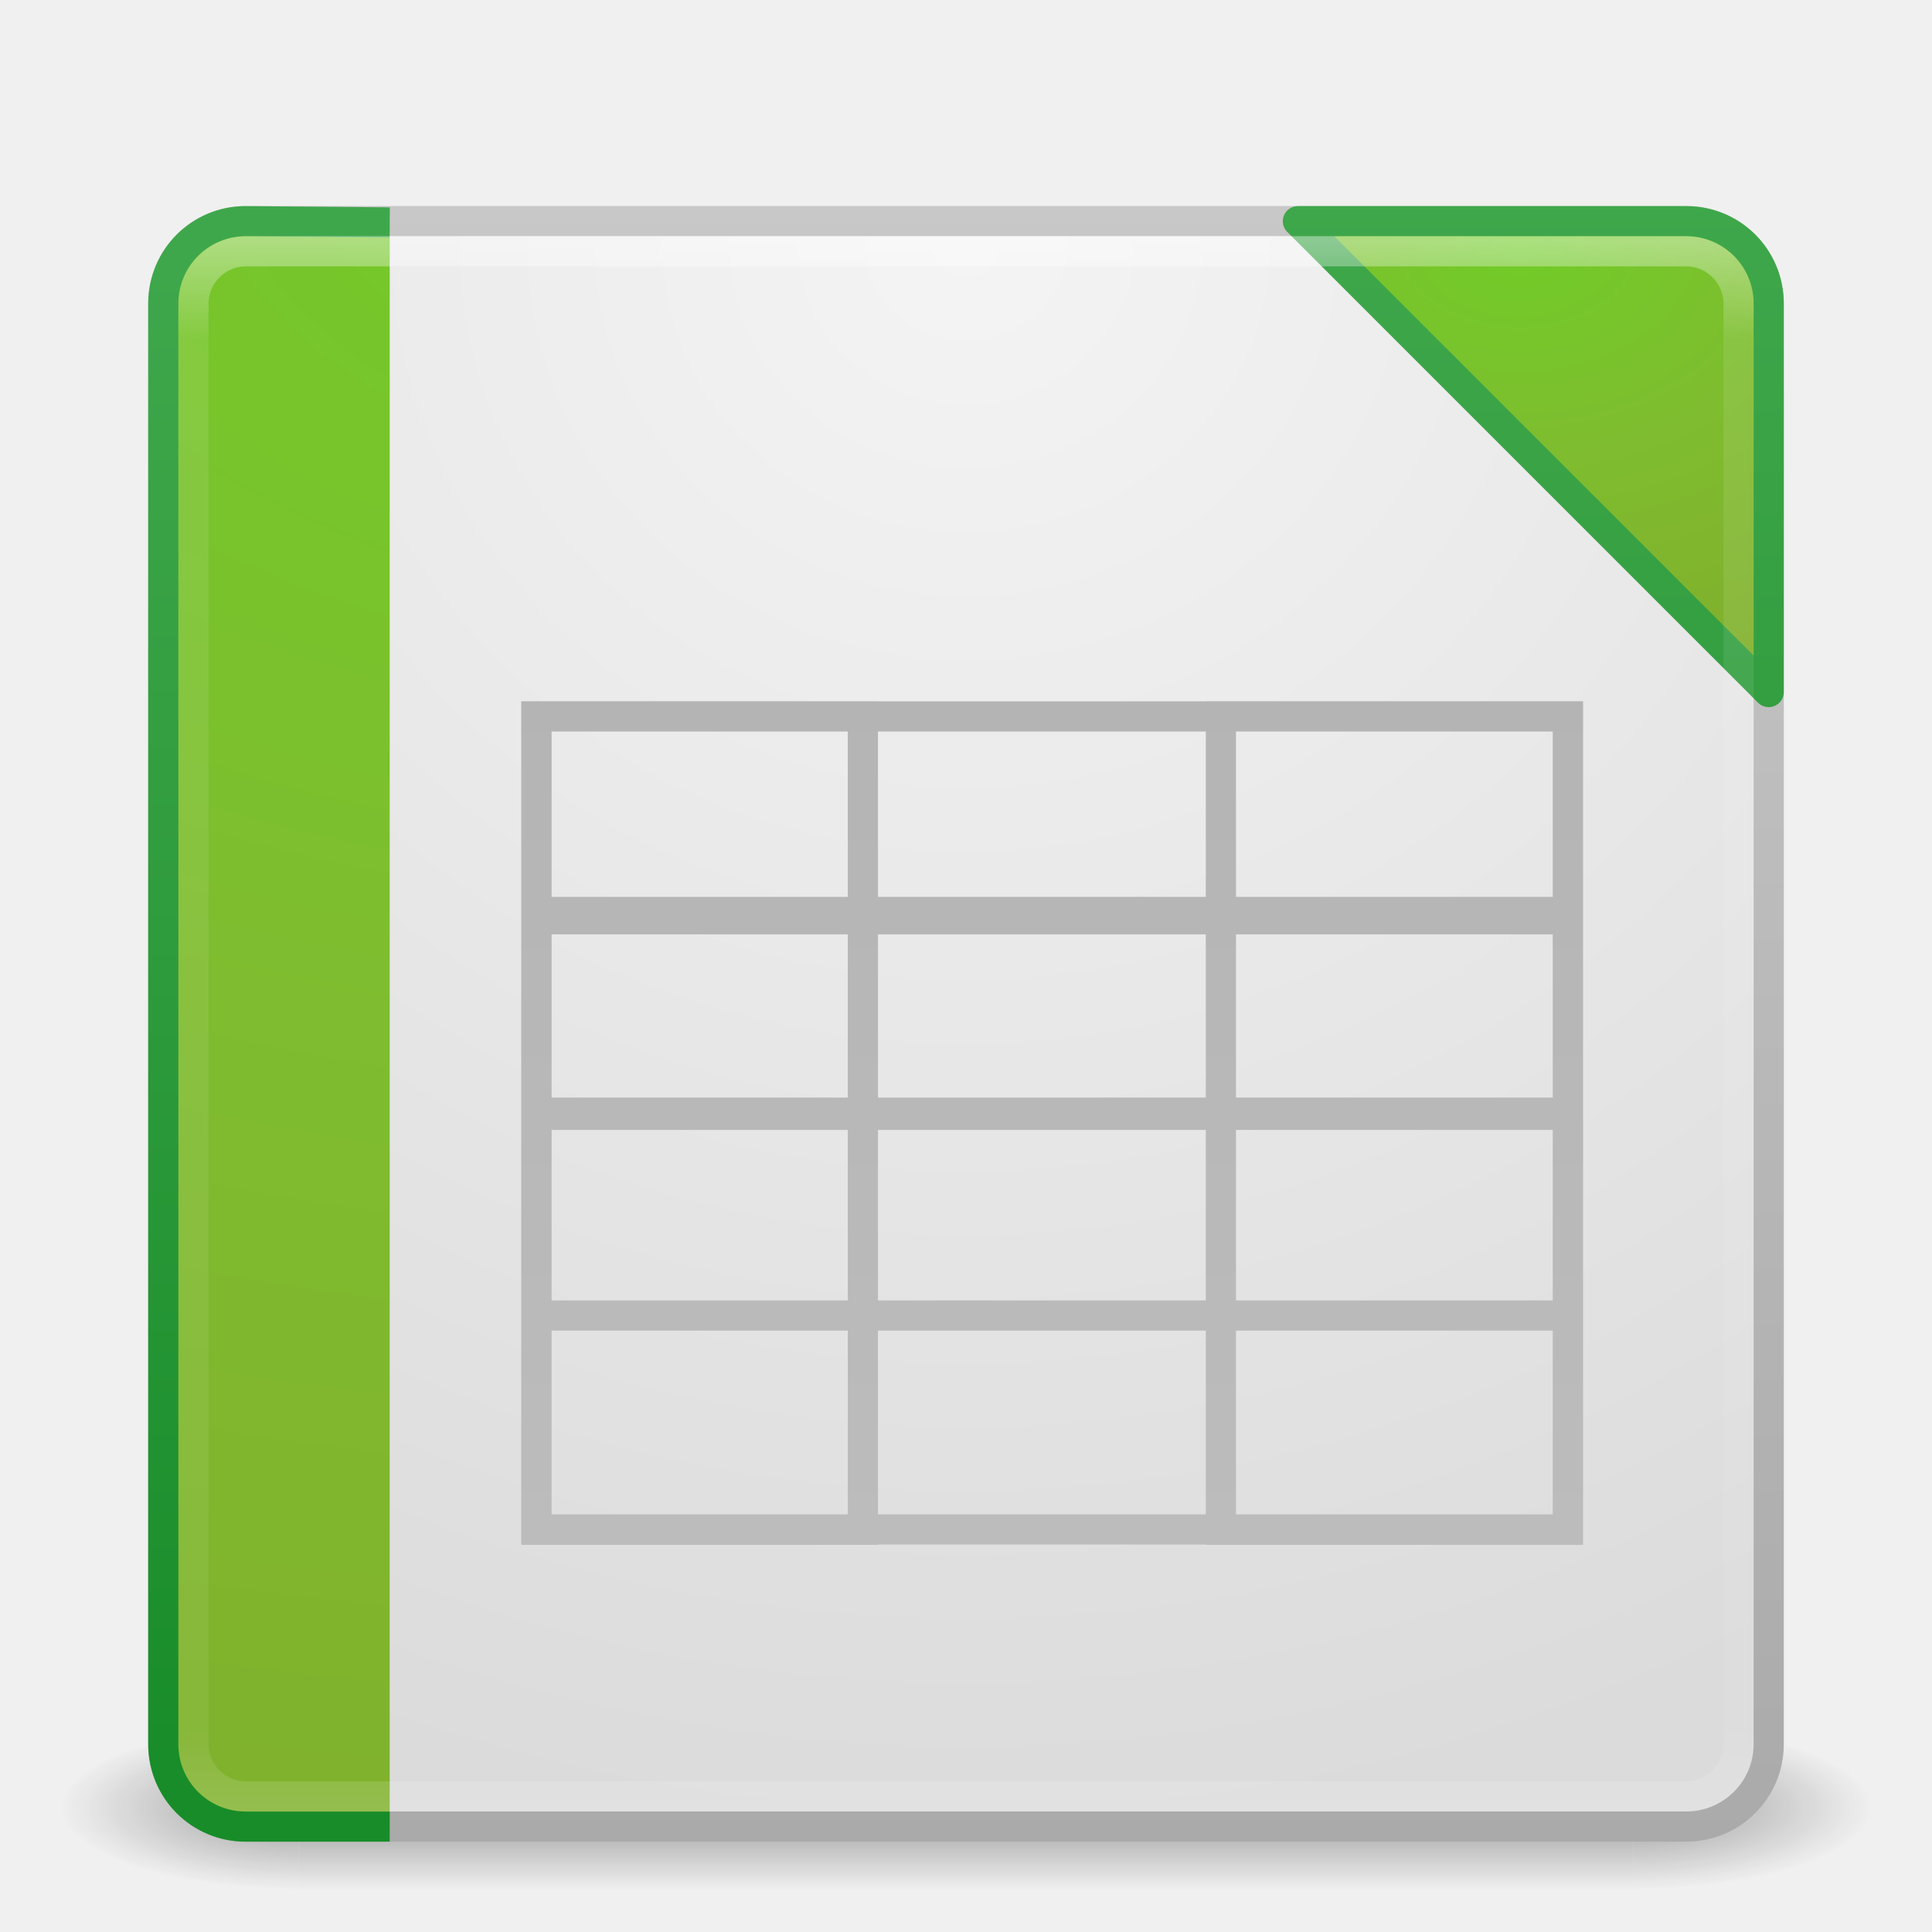
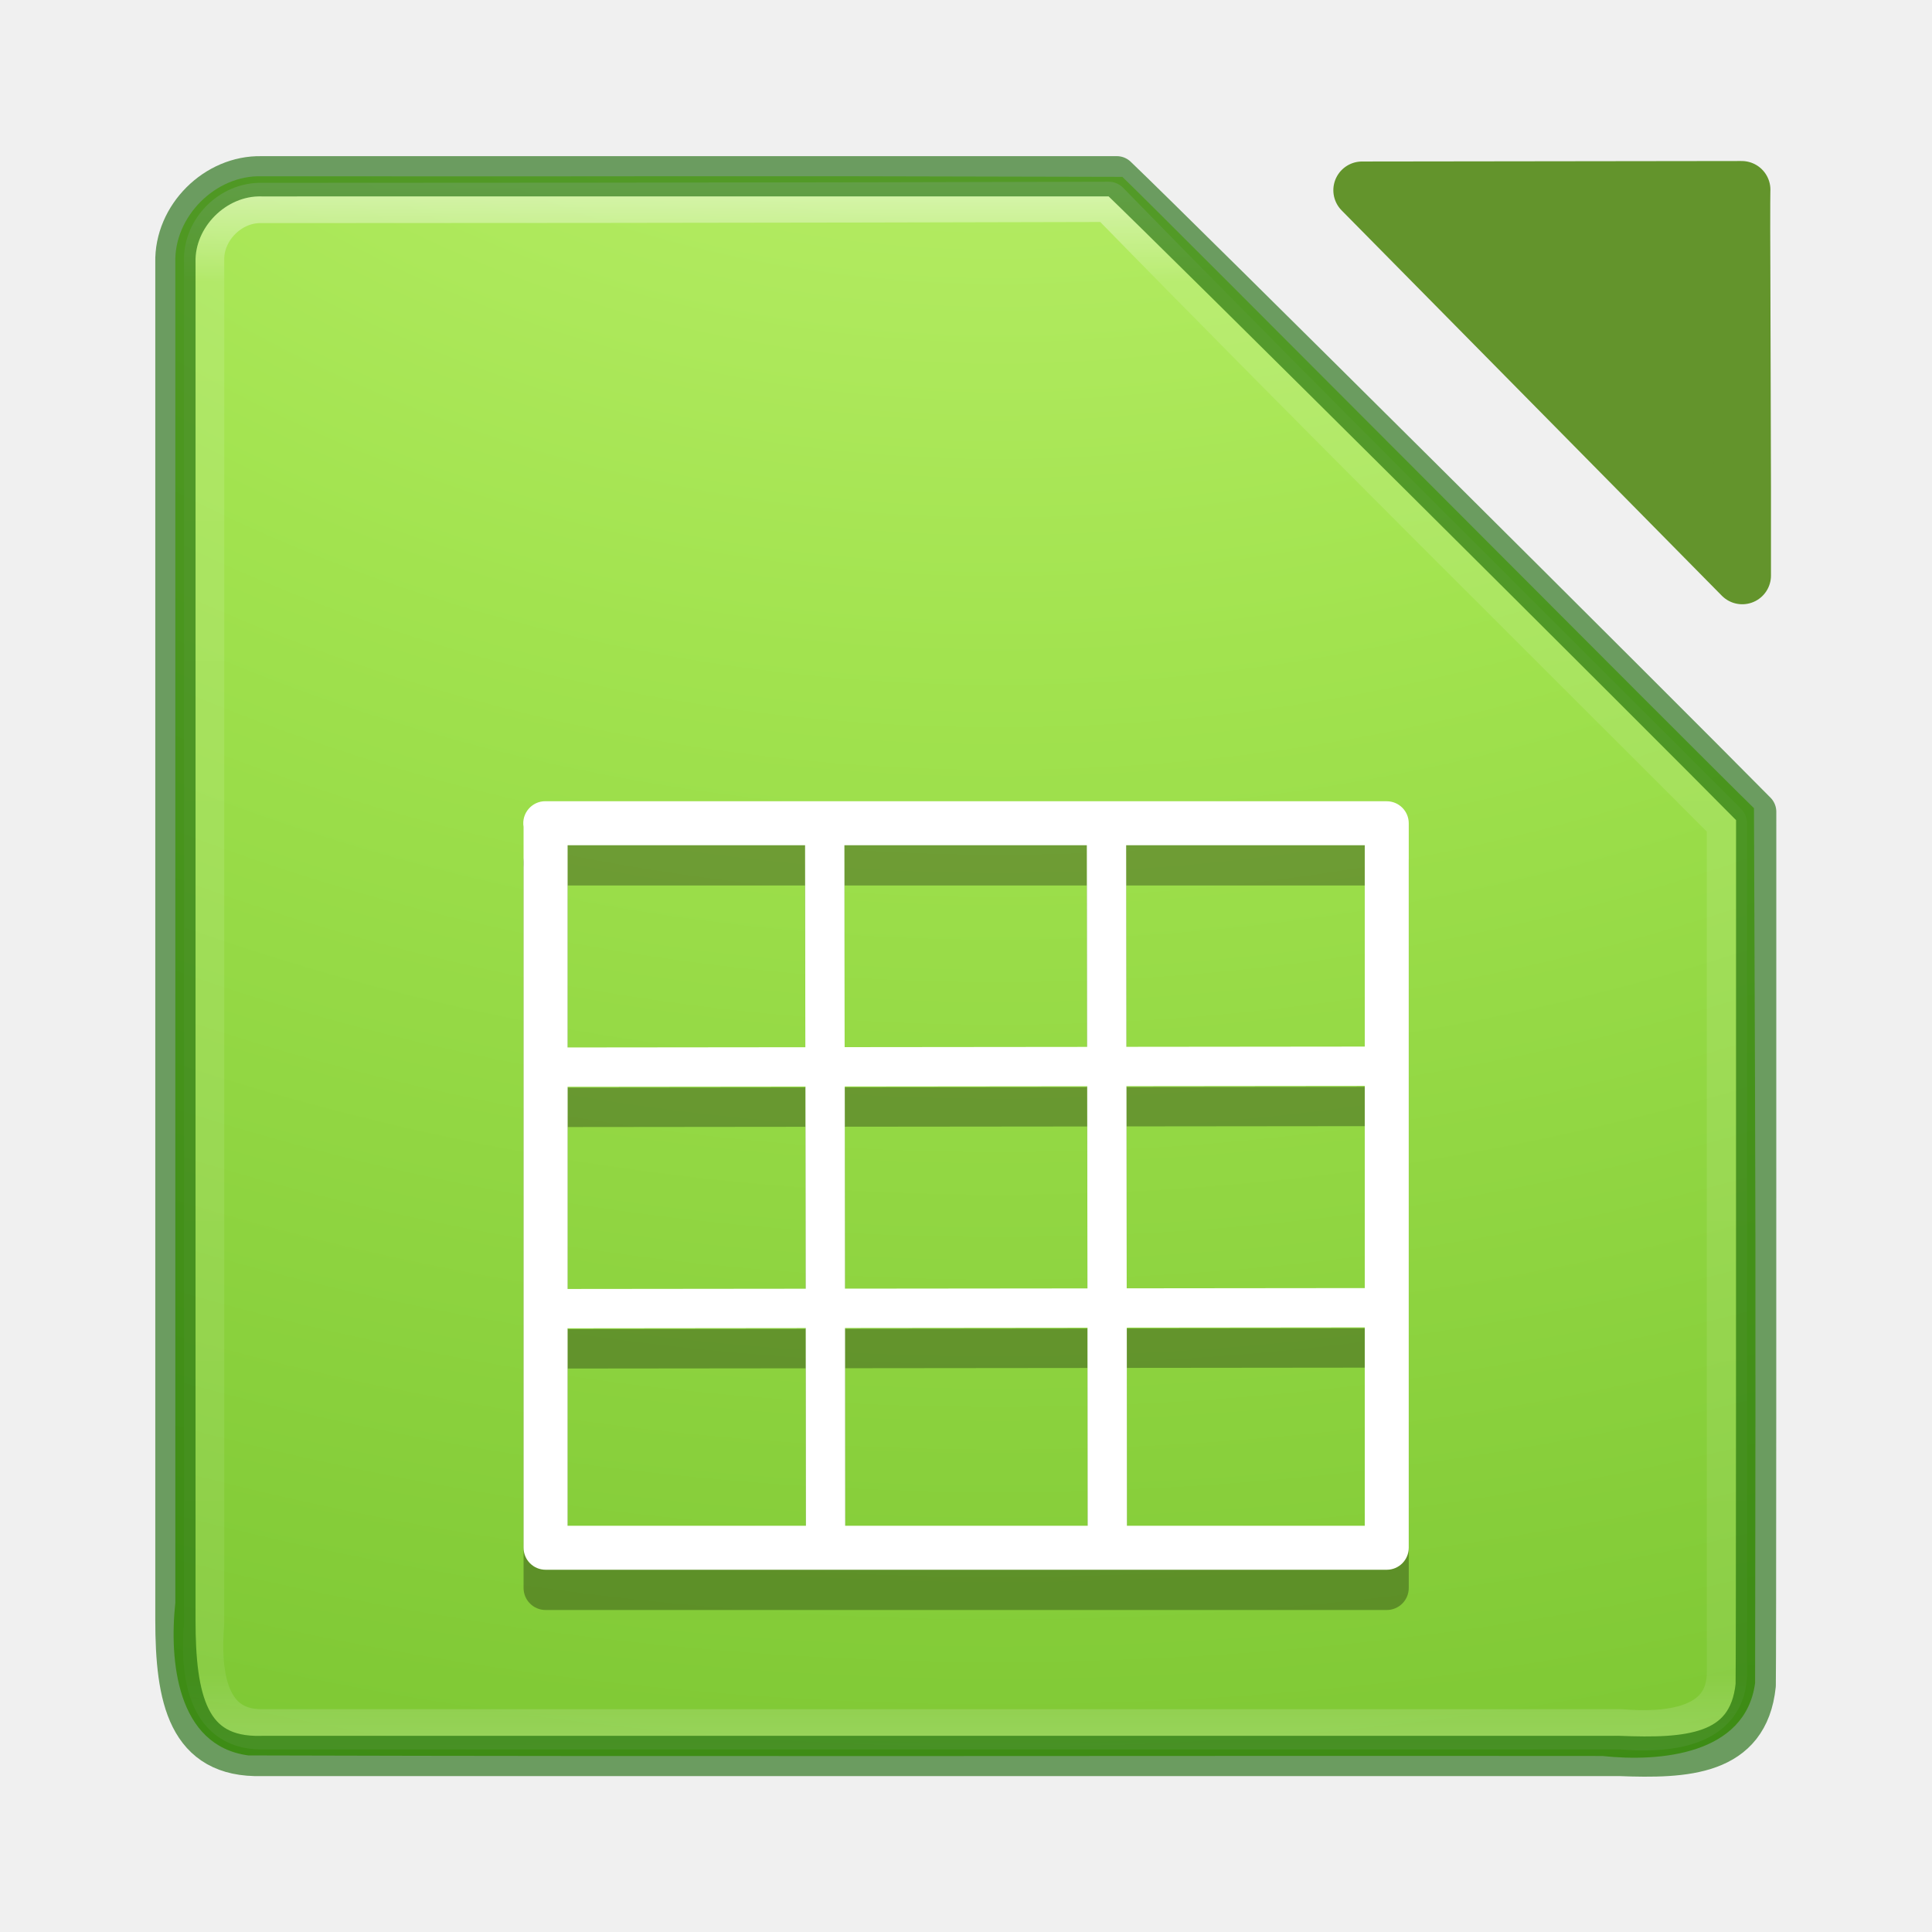
- <svg xmlns="http://www.w3.org/2000/svg" xmlns:xlink="http://www.w3.org/1999/xlink" width="64" height="64" id="svg4369" version="1.1">
-   <defs id="defs4371">
-     <linearGradient y2="43" x2="24" y1="5" x1="24" gradientTransform="translate(2.4e-6,0.9674485)" gradientUnits="userSpaceOnUse" id="linearGradient3497" xlink:href="#linearGradient3924-4" />
-     <linearGradient id="linearGradient3924-4">
-       <stop id="stop3926-8" style="stop-color:#ffffff;stop-opacity:1" offset="0" />
-       <stop id="stop3928-6" style="stop-color:#ffffff;stop-opacity:0.235" offset="0.063" />
-       <stop id="stop3930-4" style="stop-color:#ffffff;stop-opacity:0.157" offset="0.951" />
-       <stop id="stop3932-4" style="stop-color:#ffffff;stop-opacity:0.392" offset="1" />
+ <svg xmlns="http://www.w3.org/2000/svg" xmlns:xlink="http://www.w3.org/1999/xlink" version="1.1" width="48" height="48" id="svg4296">
+   <defs id="defs4298">
+     <linearGradient id="linearGradient3924-1">
+       <stop id="stop3926-3" style="stop-color:#ffffff;stop-opacity:1" offset="0" />
+       <stop id="stop3928-91" style="stop-color:#ffffff;stop-opacity:0.235" offset="0.063" />
+       <stop id="stop3930-6" style="stop-color:#ffffff;stop-opacity:0.157" offset="0.951" />
+       <stop id="stop3932-6" style="stop-color:#ffffff;stop-opacity:0.392" offset="1" />
    </linearGradient>
-     <radialGradient xlink:href="#linearGradient5344-867-2" id="radialGradient3351-4" gradientUnits="userSpaceOnUse" gradientTransform="matrix(-1.6167311e-7,4.352189,-8.092211,-1.30641e-7,102.5594,-28.43509)" cx="7.806" cy="9.957" fx="7.276" fy="9.957" r="12.672" />
-     <linearGradient id="linearGradient5344-867-2">
-       <stop offset="0" style="stop-color:#71cc28;stop-opacity:1;" id="stop5559-5" />
-       <stop offset="0.397" style="stop-color:#7fbc2f;stop-opacity:1;" id="stop5561-3" />
-       <stop offset="1" style="stop-color:#81a92b;stop-opacity:1;" id="stop5563-5" />
+     <radialGradient xlink:href="#linearGradient4223" id="radialGradient3046" gradientUnits="userSpaceOnUse" gradientTransform="matrix(0,9.198063,-11.29676,0,137.3083,-79.53505)" cx="7.118" cy="9.957" fx="7.118" fy="9.957" r="12.672" />
+     <linearGradient xlink:href="#linearGradient3924-1" id="linearGradient3491" gradientUnits="userSpaceOnUse" gradientTransform="matrix(1.022555,0,0,1.024898,-0.5527606,-0.5942158)" x1="24" y1="5" x2="24" y2="43" />
+     <mask id="mask32">
+       <g id="g2190" style="filter:url(#alpha)">
+         <use xlink:href="#surface65" id="use2192" x="0" y="0" width="166.399" height="204.8" />
+       </g>
+     </mask>
+     <filter id="alpha" filterUnits="objectBoundingBox" x="0" y="0" width="1" height="1">
+       <feColorMatrix type="matrix" in="SourceGraphic" values="0 0 0 0 1 0 0 0 0 1 0 0 0 0 1 0 0 0 1 0" id="feColorMatrix339" />
+     </filter>
+     <mask id="mask39">
+       <g id="g4274" style="filter:url(#alpha)">
+         <use xlink:href="#surface80" id="use4276" x="0" y="0" width="166.399" height="204.8" />
+       </g>
+     </mask>
+     <mask id="mask40">
+       <g id="g4312" style="filter:url(#alpha)">
+         <use xlink:href="#surface83" id="use4314" x="0" y="0" width="166.399" height="204.8" />
+       </g>
+     </mask>
+     <mask id="mask41">
+       <g id="g4350" style="filter:url(#alpha)">
+         <use xlink:href="#surface86" id="use4352" x="0" y="0" width="166.399" height="204.8" />
+       </g>
+     </mask>
+     <mask id="mask45">
+       <g id="g4862" style="filter:url(#alpha)">
+         <use xlink:href="#surface94" id="use4864" x="0" y="0" width="166.399" height="204.8" />
+       </g>
+     </mask>
+     <mask id="mask46">
+       <g id="g4900" style="filter:url(#alpha)">
+         <use xlink:href="#surface97" id="use4902" x="0" y="0" width="166.399" height="204.8" />
+       </g>
+     </mask>
+     <mask id="mask48">
+       <g id="g5322" style="filter:url(#alpha)">
+         <use xlink:href="#surface101" id="use5324" x="0" y="0" width="166.399" height="204.8" />
+       </g>
+     </mask>
+     <mask id="mask49">
+       <g id="g5360" style="filter:url(#alpha)">
+         <use xlink:href="#surface104" id="use5362" x="0" y="0" width="166.399" height="204.8" />
+       </g>
+     </mask>
+     <mask id="mask51">
+       <g id="g5782" style="filter:url(#alpha)">
+         <use xlink:href="#surface108" id="use5784" x="0" y="0" width="166.399" height="204.8" />
+       </g>
+     </mask>
+     <linearGradient id="linearGradient4223">
+       <stop offset="0" style="stop-color:#cdf87e;stop-opacity:1" id="stop4225" />
+       <stop offset="0.262" style="stop-color:#a2e34f;stop-opacity:1" id="stop4227" />
+       <stop offset="0.661" style="stop-color:#68b723;stop-opacity:1" id="stop4229" />
+       <stop offset="1" style="stop-color:#1d7e0d;stop-opacity:1" id="stop4231" />
    </linearGradient>
-     <linearGradient xlink:href="#linearGradient4288" id="linearGradient3353-8" gradientUnits="userSpaceOnUse" gradientTransform="matrix(1,0,0,0.6592363,-2.00485,11.16688)" x1="10.72" y1="49.805" x2="10.72" y2="-7.172" />
-     <linearGradient id="linearGradient4288">
-       <stop id="stop4290" style="stop-color:#188c29;stop-opacity:1;" offset="0" />
-       <stop id="stop4292" style="stop-color:#3fa74b;stop-opacity:1;" offset="1" />
-     </linearGradient>
-     <linearGradient id="linearGradient3104-5-6">
-       <stop offset="0" style="stop-color:#aaaaaa;stop-opacity:1" id="stop3106-9-1" />
-       <stop offset="1" style="stop-color:#c8c8c8;stop-opacity:1" id="stop3108-9" />
-     </linearGradient>
-     <linearGradient x1="24" y1="5" x2="24" y2="43" id="linearGradient3084" xlink:href="#linearGradient3924" gradientUnits="userSpaceOnUse" gradientTransform="translate(2.4e-6,0.9674487)" />
-     <linearGradient id="linearGradient3924">
-       <stop id="stop3926" style="stop-color:#ffffff;stop-opacity:1" offset="0" />
-       <stop id="stop3928" style="stop-color:#ffffff;stop-opacity:0.235" offset="0.063" />
-       <stop id="stop3930" style="stop-color:#ffffff;stop-opacity:0.157" offset="0.951" />
-       <stop id="stop3932" style="stop-color:#ffffff;stop-opacity:0.392" offset="1" />
-     </linearGradient>
-     <radialGradient cx="7.496" cy="8.45" r="20" fx="7.496" fy="8.45" id="radialGradient3093" xlink:href="#linearGradient3600" gradientUnits="userSpaceOnUse" gradientTransform="matrix(0,1.93928,-2.051527,-5.2784231e-8,41.33504,-8.486255)" />
-     <linearGradient id="linearGradient3600">
-       <stop id="stop3602" style="stop-color:#f4f4f4;stop-opacity:1" offset="0" />
-       <stop id="stop3604" style="stop-color:#dbdbdb;stop-opacity:1" offset="1" />
-     </linearGradient>
-     <linearGradient x1="24" y1="44" x2="24" y2="3.899" id="linearGradient3095" xlink:href="#linearGradient3104" gradientUnits="userSpaceOnUse" gradientTransform="translate(-6e-7,0.9674387)" />
-     <linearGradient id="linearGradient3104">
-       <stop id="stop3106" style="stop-color:#aaaaaa;stop-opacity:1" offset="0" />
-       <stop id="stop3108" style="stop-color:#c8c8c8;stop-opacity:1" offset="1" />
-     </linearGradient>
-     <linearGradient x1="20" y1="43" x2="20" y2="3" id="linearGradient3098" xlink:href="#linearGradient3104-5" gradientUnits="userSpaceOnUse" />
-     <linearGradient id="linearGradient3104-5">
-       <stop id="stop3106-9" style="stop-color:#aaaaaa;stop-opacity:1" offset="0" />
-       <stop id="stop3108-8" style="stop-color:#c8c8c8;stop-opacity:1" offset="1" />
-     </linearGradient>
-     <radialGradient cx="4.993" cy="43.5" r="2.5" fx="4.993" fy="43.5" id="radialGradient2873-966-168" xlink:href="#linearGradient3688-166-749" gradientUnits="userSpaceOnUse" gradientTransform="matrix(2.003784,0,0,1.4,27.98813,-17.4)" />
-     <linearGradient id="linearGradient3688-166-749">
-       <stop id="stop2883" style="stop-color:#181818;stop-opacity:1" offset="0" />
-       <stop id="stop2885" style="stop-color:#181818;stop-opacity:0" offset="1" />
-     </linearGradient>
-     <radialGradient cx="4.993" cy="43.5" r="2.5" fx="4.993" fy="43.5" id="radialGradient2875-742-326" xlink:href="#linearGradient3688-464-309" gradientUnits="userSpaceOnUse" gradientTransform="matrix(2.003784,0,0,1.4,-20.01187,-104.4)" />
-     <linearGradient id="linearGradient3688-464-309">
-       <stop id="stop2889" style="stop-color:#181818;stop-opacity:1" offset="0" />
-       <stop id="stop2891" style="stop-color:#181818;stop-opacity:0" offset="1" />
-     </linearGradient>
-     <linearGradient x1="25.058" y1="47.028" x2="25.058" y2="39.999" id="linearGradient2877-634-617" xlink:href="#linearGradient3702-501-757" gradientUnits="userSpaceOnUse" />
-     <linearGradient id="linearGradient3702-501-757">
-       <stop id="stop2895" style="stop-color:#181818;stop-opacity:0" offset="0" />
-       <stop id="stop2897" style="stop-color:#181818;stop-opacity:1" offset="0.5" />
-       <stop id="stop2899" style="stop-color:#181818;stop-opacity:0" offset="1" />
-     </linearGradient>
-     <linearGradient xlink:href="#linearGradient3104-5-6" id="linearGradient3853" x1="25" y1="-12" x2="25" y2="68" gradientUnits="userSpaceOnUse" gradientTransform="translate(-0.5222785,0.09816834)" />
-     <linearGradient xlink:href="#linearGradient4288" id="linearGradient3878" gradientUnits="userSpaceOnUse" gradientTransform="translate(-6e-7,0.9674387)" x1="24" y1="44" x2="24" y2="3.899" />
-     <radialGradient xlink:href="#linearGradient5344-867-2" id="radialGradient3881" gradientUnits="userSpaceOnUse" gradientTransform="matrix(0,0.6824734,-0.9243088,0,39.18868,0.8417889)" cx="7.422" cy="1.904" fx="7.422" fy="1.904" r="20" />
-     <radialGradient xlink:href="#linearGradient5344-867-2" id="radialGradient3048" gradientUnits="userSpaceOnUse" gradientTransform="matrix(0,0.6824734,-0.9243088,0,39.18868,0.8417889)" cx="7.422" cy="1.904" fx="7.422" fy="1.904" r="20" />
-     <linearGradient xlink:href="#linearGradient4288" id="linearGradient3050" gradientUnits="userSpaceOnUse" gradientTransform="translate(-6e-7,0.9674387)" x1="24" y1="44" x2="24" y2="3.899" />
-     <linearGradient xlink:href="#linearGradient3104-5-6" id="linearGradient3053" gradientUnits="userSpaceOnUse" gradientTransform="translate(-0.5222785,0.09816834)" x1="25" y1="-12" x2="25" y2="68" />
-     <linearGradient xlink:href="#linearGradient3924-4" id="linearGradient3056" gradientUnits="userSpaceOnUse" gradientTransform="translate(2.4e-6,0.9674485)" x1="24" y1="5" x2="24" y2="43" />
-     <radialGradient xlink:href="#linearGradient5344-867-2" id="radialGradient3059" gradientUnits="userSpaceOnUse" gradientTransform="matrix(-1.6167311e-7,4.352189,-8.092211,-1.30641e-7,102.5594,-28.43509)" cx="7.806" cy="9.957" fx="7.276" fy="9.957" r="12.672" />
-     <linearGradient xlink:href="#linearGradient4288" id="linearGradient3061" gradientUnits="userSpaceOnUse" gradientTransform="matrix(1,0,0,0.6592363,-2.00485,11.16688)" x1="10.72" y1="49.805" x2="10.72" y2="-7.172" />
-     <linearGradient xlink:href="#linearGradient3924" id="linearGradient3064" gradientUnits="userSpaceOnUse" gradientTransform="translate(2.4e-6,0.9674487)" x1="24" y1="5" x2="24" y2="43" />
-     <radialGradient xlink:href="#linearGradient3600" id="radialGradient3067" gradientUnits="userSpaceOnUse" gradientTransform="matrix(0,1.93928,-2.051527,-5.2784231e-8,41.33504,-8.486255)" cx="7.496" cy="8.45" fx="7.496" fy="8.45" r="20" />
-     <linearGradient xlink:href="#linearGradient3104" id="linearGradient3069" gradientUnits="userSpaceOnUse" gradientTransform="translate(-6e-7,0.9674387)" x1="24" y1="44" x2="24" y2="3.899" />
-     <linearGradient xlink:href="#linearGradient3104-5" id="linearGradient3072" gradientUnits="userSpaceOnUse" x1="20" y1="43" x2="20" y2="3" />
-     <linearGradient xlink:href="#linearGradient3104-5-6" id="linearGradient3880" x1="-9.807" y1="-26.094" x2="69.261" y2="-26.094" gradientUnits="userSpaceOnUse" />
  </defs>
-   <g id="layer1" transform="translate(0,16)">
-     <g id="g3882" transform="matrix(1.363636,0,0,1.363636,-0.7272716,-16.13061)" style="stroke-width:0.733;stroke-miterlimit:4;stroke-dasharray:none">
-       <g style="stroke-width:1.049;stroke-miterlimit:4;stroke-dasharray:none;display:inline" id="g2036" transform="matrix(1.1,0,0,0.4444449,-2.400002,25.11107)">
-         <g style="opacity:0.4;stroke-width:0.902;stroke-miterlimit:4;stroke-dasharray:none" id="g3712" transform="matrix(1.052632,0,0,1.285713,-1.263158,-13.42854)">
-           <rect style="fill:url(#radialGradient2873-966-168);fill-opacity:1;stroke:none" id="rect2801" y="40" x="38" height="7" width="5" />
-           <rect style="fill:url(#radialGradient2875-742-326);fill-opacity:1;stroke:none" id="rect3696" transform="scale(-1,-1)" y="-47" x="-10" height="7" width="5" />
-           <rect style="fill:url(#linearGradient2877-634-617);fill-opacity:1;stroke:none" id="rect3700" y="40" x="10" height="7" width="28" />
-         </g>
-       </g>
-       <path style="opacity:0.05;color:#000000;fill:url(#linearGradient3072);fill-opacity:1;fill-rule:nonzero;stroke:none;stroke-width:0.733;marker:none;visibility:visible;display:inline;overflow:visible;enable-background:accumulate" id="path4564-0" d="m 22.969,8.187 a 2.936,2.936 0 0 0 -1.406,0.406 L 10.531,14.969 A 2.936,2.936 0 0 0 9.125,17 2.936,2.936 0 0 0 9.094,17 2.936,2.936 0 0 0 8.125,19.188 L 8.062,31.906 a 2.936,2.936 0 0 0 1,2.188 2.936,2.936 0 0 0 0,0.031 2.936,2.936 0 0 0 1.438,2.094 l 11,6.312 a 2.936,2.936 0 0 0 2.406,0.219 2.936,2.936 0 0 0 0.031,0 2.936,2.936 0 0 0 2.5,-0.188 l 11,-6.344 a 2.936,2.936 0 0 0 1.406,-2 2.936,2.936 0 0 0 1.094,-2.25 l 0,-12.719 a 2.936,2.936 0 0 0 -1,-2.188 A 2.936,2.936 0 0 0 37.5,14.969 L 26.469,8.625 a 2.936,2.936 0 0 0 -2.406,-0.25 2.936,2.936 0 0 0 -1.094,-0.188 z" />
-       <rect style="color:#000000;fill:url(#radialGradient3067);fill-opacity:1;fill-rule:nonzero;stroke:url(#linearGradient3069);stroke-width:0.733;stroke-linecap:round;stroke-linejoin:round;stroke-miterlimit:4;stroke-opacity:1;stroke-dasharray:none;stroke-dashoffset:0;marker:none;visibility:visible;display:inline;overflow:visible;enable-background:accumulate" id="rect5505-21" y="5.467" x="4.5" ry="2" rx="2" height="39" width="39" />
-       <path id="rect5505-21-0" d="m 10,5.5 c 0,0 -3.1,-0.031 -3.5,-0.031 -1.108,0 -2,0.892 -2,2 l 0,35 c 0,1.108 0.892,2 2,2 l 3.5,0" style="color:#000000;fill:url(#radialGradient3059);fill-opacity:1;fill-rule:nonzero;stroke:url(#linearGradient3061);stroke-width:0.733;stroke-linecap:butt;stroke-linejoin:round;stroke-miterlimit:4;stroke-opacity:1;stroke-dasharray:none;stroke-dashoffset:0;marker:none;visibility:visible;display:inline;overflow:visible;enable-background:accumulate" />
-       <path id="rect3855" d="m 32.062,5.469 11.438,11.438 0,-9.438 c 0,-1.108 -0.892,-2 -2,-2 l -9.438,0 z" style="color:#000000;fill:url(#radialGradient3048);fill-opacity:1;fill-rule:nonzero;stroke:url(#linearGradient3050);stroke-width:0.733;stroke-linecap:round;stroke-linejoin:round;stroke-miterlimit:4;stroke-opacity:1;stroke-dasharray:none;stroke-dashoffset:0;marker:none;visibility:visible;display:inline;overflow:visible;enable-background:accumulate" />
-       <rect style="opacity:0.4;fill:none;stroke:url(#linearGradient3056);stroke-width:0.733;stroke-linecap:round;stroke-linejoin:round;stroke-miterlimit:4;stroke-opacity:1;stroke-dasharray:none;stroke-dashoffset:0" id="rect6741-2-5" y="6.2" x="5.233" ry="1.275" rx="1.275" height="37.535" width="37.535" />
-       <path d="m 17.497,-38.62 19.762,0 0,8.428 -19.762,0 z m 0,17.125 19.762,0 0,7.928 -19.762,0 z m 9.628,7.931 0,-25.059 4.928,0 0,25.059 z m -4.875,0 0,-25.059 4.928,0 0,25.059 z m -4.75,0 0,-25.059 4.928,0 0,25.059 z m 0,0.002 0,-25.062 19.75,0 0,25.062 z" style="fill:none;stroke:url(#linearGradient3880);stroke-width:0.733;stroke-miterlimit:4;stroke-opacity:1;stroke-dasharray:none" transform="matrix(0,1,-1,0,0,0)" id="rect3089" />
-     </g>
-   </g>
+   <path id="path4572-6" d="M 33.84,4.726 40.659,11.636 l 2.627,2.663 0,-2.127 -0.015,-5.348 c -0.009,-1.921 0.001,-2.11 0.001,-2.11 z" style="color:#000000;display:inline;overflow:visible;visibility:visible;fill:#63942c;fill-opacity:1;stroke:#63942c;stroke-width:1.427;stroke-linecap:round;stroke-linejoin:round;stroke-miterlimit:4;stroke-dasharray:none;stroke-dashoffset:0;stroke-opacity:1;marker:none;enable-background:accumulate" />
+   <path style="color:#000000;display:inline;overflow:visible;visibility:visible;opacity:1;fill:url(#radialGradient3046);fill-opacity:1.0;fill-rule:nonzero;stroke:none;stroke-width:1;stroke-miterlimit:4;stroke-dasharray:none;marker:none;enable-background:accumulate" d="m 6.499,4.38 c 11.769,0.01 9.618,-0.019 21.386,0.014 1.1,1.056 14.387,14.42 15.692,15.685 0.043,11.192 0.044,10.509 0.028,21.736 -0.241,1.78 -2.364,1.967 -3.794,1.812 -11.214,-0.01 -22.428,0.019 -33.642,-0.014 -1.78,-0.24 -1.967,-2.363 -1.813,-3.792 0,-11.1 0,-22.2 0,-33.3 C 4.322,5.38 5.358,4.344 6.499,4.38 Z" id="rect5505-21-3-8-5-2" />
+   <path style="opacity:0.5;fill:none;stroke:url(#linearGradient3491);stroke-width:1;stroke-linecap:round;stroke-linejoin:round;stroke-miterlimit:4;stroke-dasharray:none;stroke-dashoffset:0;stroke-opacity:1" d="m 6.499,5.043 c 11.66,0 21.047,-0.028 21.047,-0.028 5.378,5.506 11.121,11.187 15.359,15.438 0,0 0.001,14.353 0.001,21.084 0.006,1.435 -1.563,1.514 -2.629,1.427 -11.259,0 -22.519,0 -33.778,0 -1.436,0.006 -1.515,-1.562 -1.428,-2.628 0,-11.289 0,-22.578 0,-33.866 C 5.053,5.703 5.731,5.024 6.499,5.043 Z" id="rect6741-5-0-2-3" />
+   <path style="color:#000000;display:inline;overflow:visible;visibility:visible;opacity:0.6;fill:none;stroke:#126400;stroke-width:1;stroke-linecap:round;stroke-linejoin:round;stroke-miterlimit:4;stroke-dasharray:none;stroke-dashoffset:0;stroke-opacity:1;marker:none;enable-background:accumulate" d="m 6.499,4.38 c 7.132,0 21.247,-6.05e-4 21.247,-6.05e-4 1.58,1.51 13.467,13.337 15.886,15.79 0,11.241 -4e-6,20.949 -0.012,21.699 -0.183,1.764 -1.748,1.82 -3.385,1.758 -11.245,0 -22.49,0 -33.735,0 -1.841,0.051 -2.142,-1.432 -2.142,-3.384 0,-11.241 0,-22.481 0,-33.722 C 4.33,5.37 5.347,4.352 6.499,4.38 Z" id="rect5505-21-3-8-9-1-1" />
+   <use transform="matrix(0.2835962,0,0,0.2835963,-104.7445,-3.32954)" xlink:href="#surface66" mask="url(#mask32)" id="use5918" x="0" y="0" width="166.399" height="204.8" />
+   <use transform="matrix(0.2835962,0,0,0.2835963,-104.7445,-3.32954)" xlink:href="#surface81" mask="url(#mask39)" id="use5938" x="0" y="0" width="166.399" height="204.8" />
+   <use transform="matrix(0.2835962,0,0,0.2835963,-104.7445,-3.32954)" xlink:href="#surface84" mask="url(#mask40)" id="use5940" x="0" y="0" width="166.399" height="204.8" />
+   <use transform="matrix(0.2835962,0,0,0.2835963,-104.7445,-3.32954)" xlink:href="#surface87" mask="url(#mask41)" id="use5942" x="0" y="0" width="166.399" height="204.8" />
+   <use transform="matrix(0.2835962,0,0,0.2835963,-104.7445,-3.32954)" xlink:href="#surface95" mask="url(#mask45)" id="use5946" x="0" y="0" width="166.399" height="204.8" />
+   <use transform="matrix(0.2835962,0,0,0.2835963,-104.7445,-3.32954)" xlink:href="#surface98" mask="url(#mask46)" id="use5948" x="0" y="0" width="166.399" height="204.8" />
+   <use transform="matrix(0.2835962,0,0,0.2835963,-104.7445,-3.32954)" xlink:href="#surface102" mask="url(#mask48)" id="use5950" x="0" y="0" width="166.399" height="204.8" />
+   <use transform="matrix(0.2835962,0,0,0.2835963,-104.7445,-3.32954)" xlink:href="#surface105" mask="url(#mask49)" id="use5952" x="0" y="0" width="166.399" height="204.8" />
+   <use transform="matrix(0.2835962,0,0,0.2835963,-104.7445,-3.32954)" xlink:href="#surface109" mask="url(#mask51)" id="use5954" x="0" y="0" width="166.399" height="204.8" />
+   <path id="path4431" d="m 13.555,20.906 c -0.341,-0.004 -0.603,0.301 -0.547,0.637 l 0,17.91 c 2.46e-4,0.302 0.245,0.547 0.547,0.547 l 6.469,0 7,0 7.43,0 C 34.755,40 35,39.755 35,39.453 l 0,-5.476 0,-6 0,-6.523 c -2.46e-4,-0.302 -0.245,-0.547 -0.547,-0.547 l -20.859,0 c -0.013,-4.65e-4 -0.026,-4.65e-4 -0.039,0 z m 0.547,1.094 5.9,0 0.006,5.018 -5.906,0.006 z m 6.877,0 6.023,0 0.006,5.01 -6.023,0.006 z m 7,0 5.928,0 0,5.002 -5.922,0.006 z m 5.928,5.979 0,5.023 -5.914,0.006 -0.006,-5.023 z m -6.896,0.008 0.006,5.023 -6.023,0.006 -0.006,-5.023 z m -7,0.008 0.006,5.023 -5.914,0.006 0,-5.023 z m 13.896,5.984 0,4.928 -5.908,0 -0.004,-4.922 z m -6.889,0.008 0.004,4.92 -6.023,0 -0.004,-4.914 z m -7,0.008 0.004,4.912 -5.92,0 0,-4.906 z" style="color:#000000;font-style:normal;font-variant:normal;font-weight:normal;font-stretch:normal;font-size:medium;line-height:normal;font-family:sans-serif;text-indent:0;text-align:start;text-decoration:none;text-decoration-line:none;text-decoration-style:solid;text-decoration-color:#000000;letter-spacing:normal;word-spacing:normal;text-transform:none;direction:ltr;block-progression:tb;writing-mode:lr-tb;baseline-shift:baseline;text-anchor:start;white-space:normal;clip-rule:nonzero;display:inline;overflow:visible;visibility:visible;opacity:0.3;isolation:auto;mix-blend-mode:normal;color-interpolation:sRGB;color-interpolation-filters:linearRGB;solid-color:#000000;solid-opacity:1;fill:#000000;fill-opacity:1;fill-rule:evenodd;stroke:none;stroke-width:1.095;stroke-linecap:round;stroke-linejoin:round;stroke-miterlimit:4;stroke-dasharray:none;stroke-dashoffset:0;stroke-opacity:1;color-rendering:auto;image-rendering:auto;shape-rendering:auto;text-rendering:auto;enable-background:accumulate" />
+   <path style="color:#000000;font-style:normal;font-variant:normal;font-weight:normal;font-stretch:normal;font-size:medium;line-height:normal;font-family:sans-serif;text-indent:0;text-align:start;text-decoration:none;text-decoration-line:none;text-decoration-style:solid;text-decoration-color:#000000;letter-spacing:normal;word-spacing:normal;text-transform:none;direction:ltr;block-progression:tb;writing-mode:lr-tb;baseline-shift:baseline;text-anchor:start;white-space:normal;clip-rule:nonzero;display:inline;overflow:visible;visibility:visible;opacity:1;isolation:auto;mix-blend-mode:normal;color-interpolation:sRGB;color-interpolation-filters:linearRGB;solid-color:#000000;solid-opacity:1;fill:#ffffff;fill-opacity:1;fill-rule:evenodd;stroke:none;stroke-width:1.095;stroke-linecap:round;stroke-linejoin:round;stroke-miterlimit:4;stroke-dasharray:none;stroke-dashoffset:0;stroke-opacity:1;color-rendering:auto;image-rendering:auto;shape-rendering:auto;text-rendering:auto;enable-background:accumulate" d="m 13.555,19.906 c -0.341,-0.004 -0.603,0.301 -0.547,0.637 l 0,17.91 c 2.46e-4,0.302 0.245,0.547 0.547,0.547 l 6.469,0 7,0 7.43,0 C 34.755,39 35,38.755 35,38.453 l 0,-5.476 0,-6 0,-6.523 c -2.46e-4,-0.302 -0.245,-0.547 -0.547,-0.547 l -20.859,0 c -0.013,-4.65e-4 -0.026,-4.65e-4 -0.039,0 z M 14.102,21 l 5.9,0 0.006,5.018 -5.906,0.006 z m 6.877,0 6.023,0 0.006,5.01 -6.023,0.006 z m 7,0 5.928,0 0,5.002 -5.922,0.006 z m 5.928,5.979 0,5.023 -5.914,0.006 -0.006,-5.023 z m -6.896,0.008 0.006,5.023 -6.023,0.006 -0.006,-5.023 z m -7,0.008 0.006,5.023 -5.914,0.006 0,-5.023 z m 13.896,5.984 0,4.928 -5.908,0 -0.004,-4.922 z m -6.889,0.008 0.004,4.92 -6.023,0 -0.004,-4.914 z m -7,0.008 0.004,4.912 -5.92,0 0,-4.906 z" id="path4138" />
</svg>
